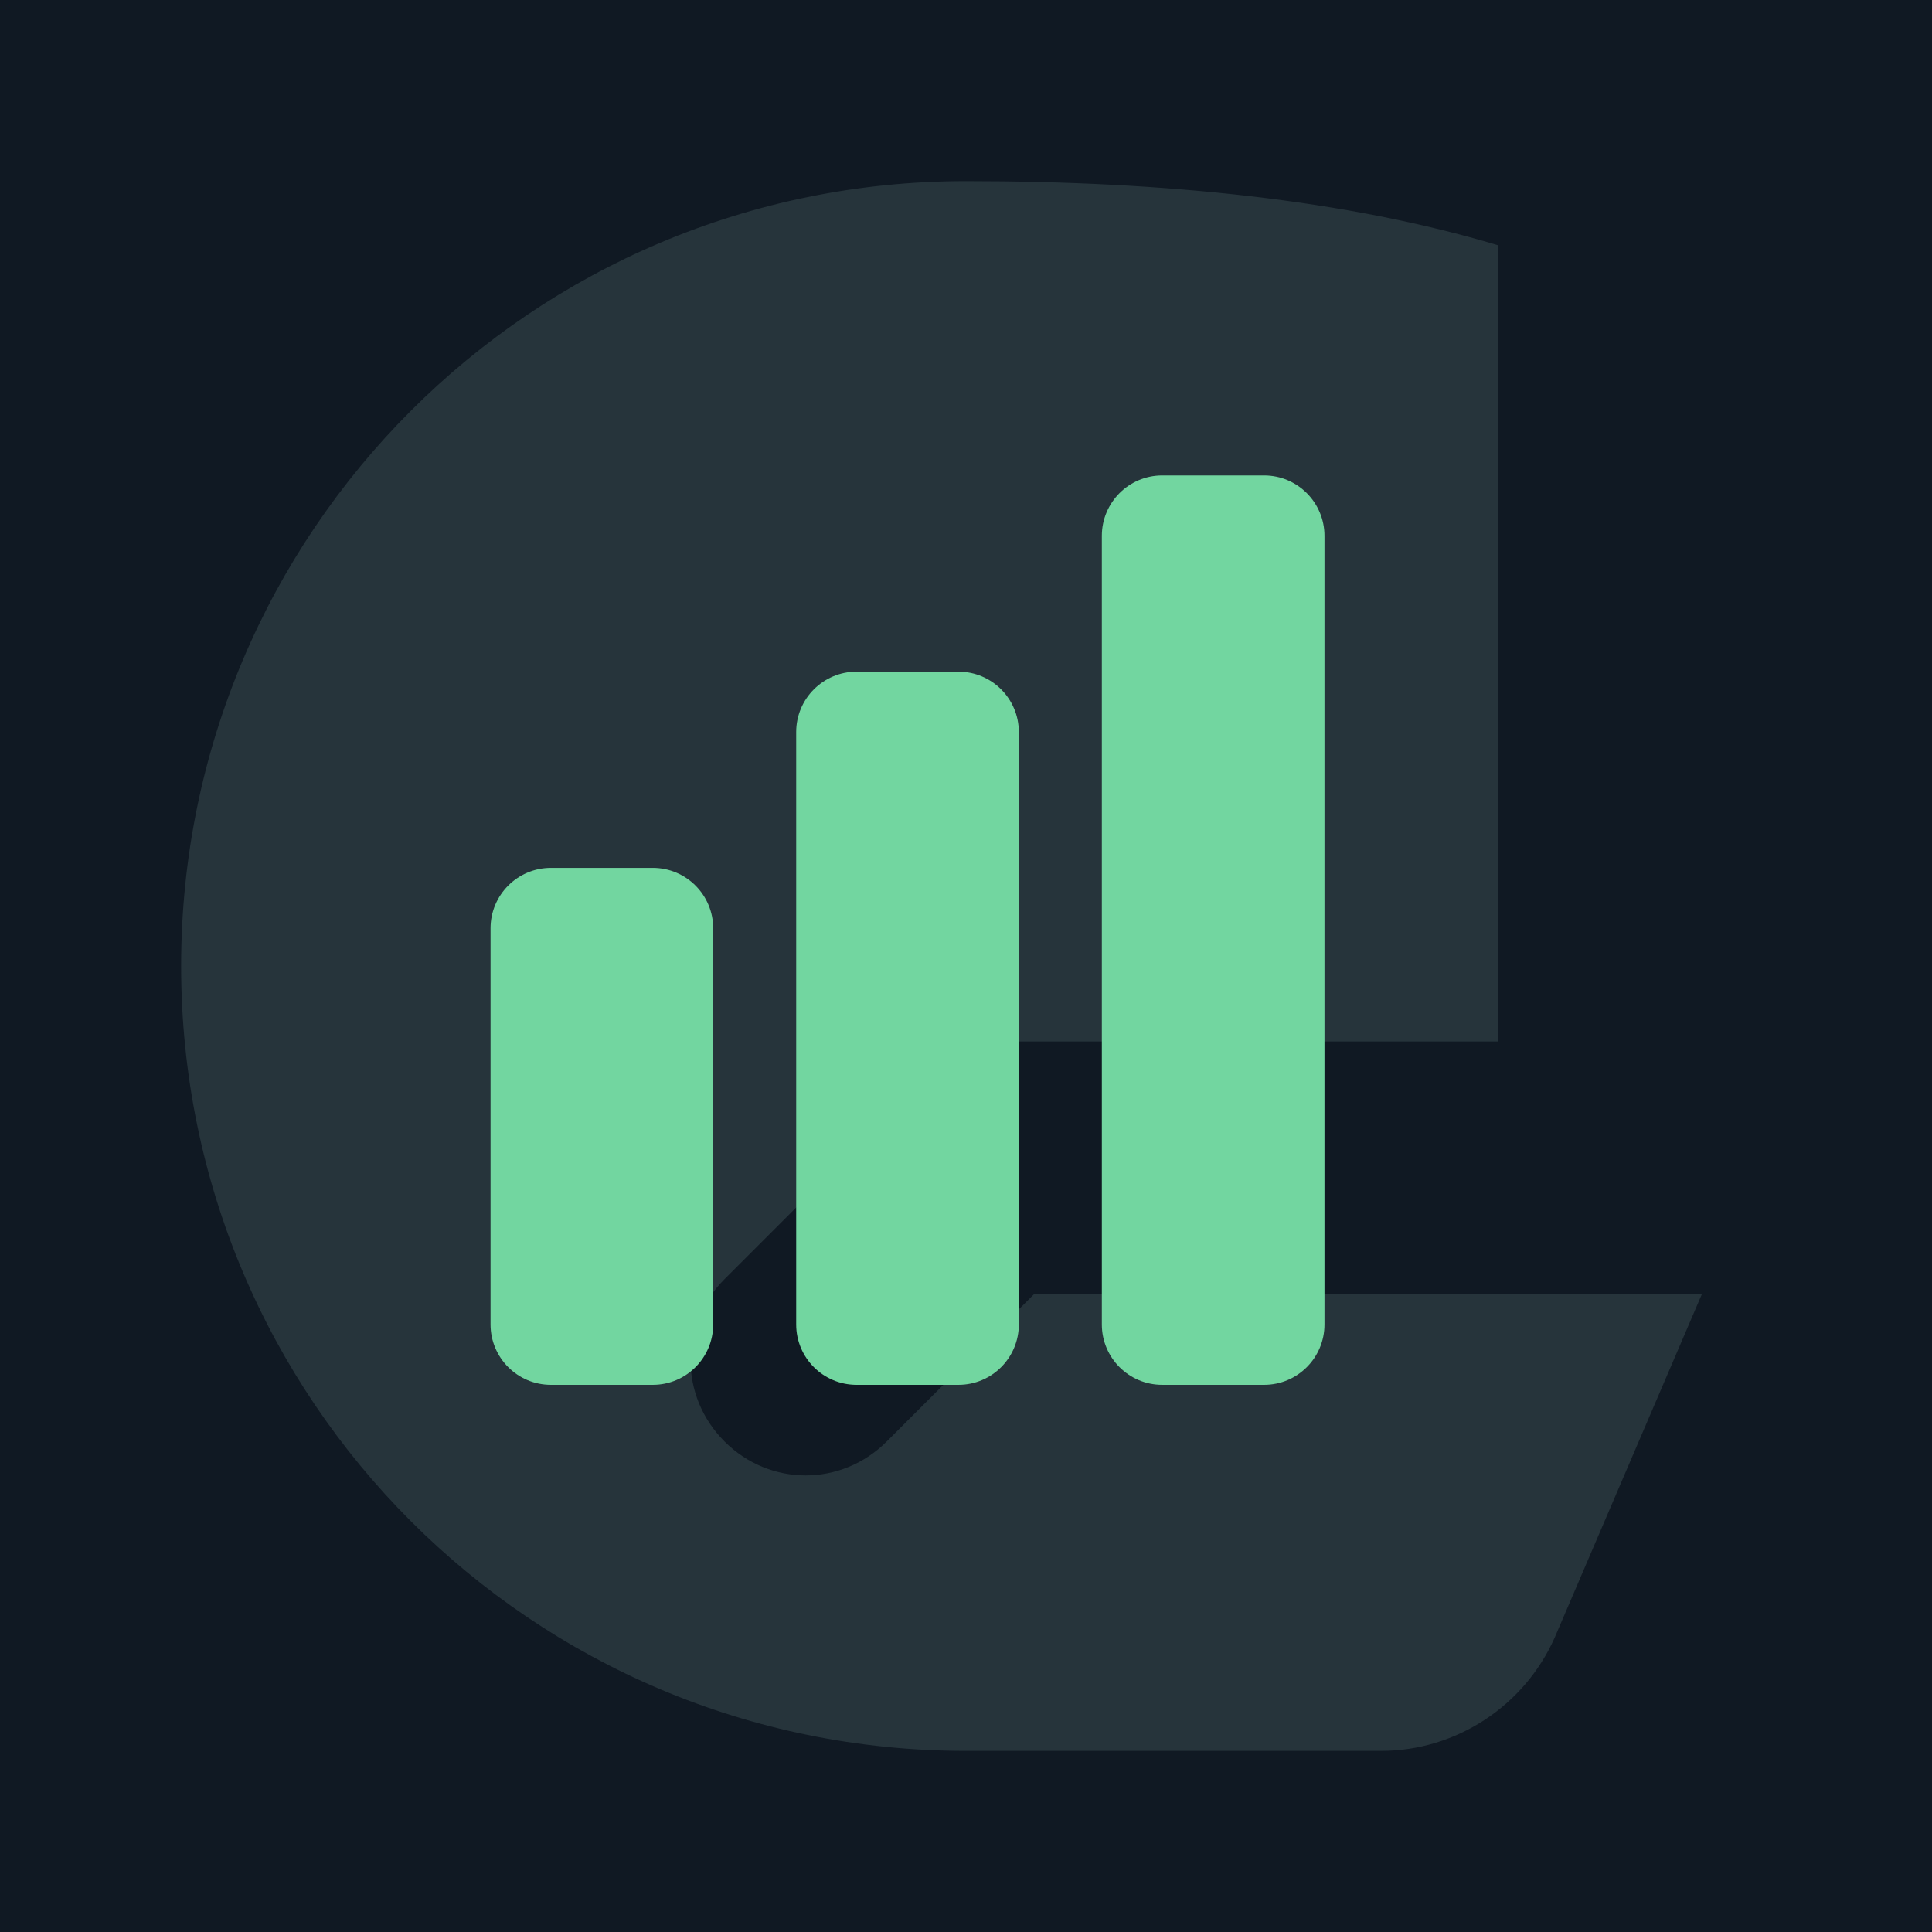
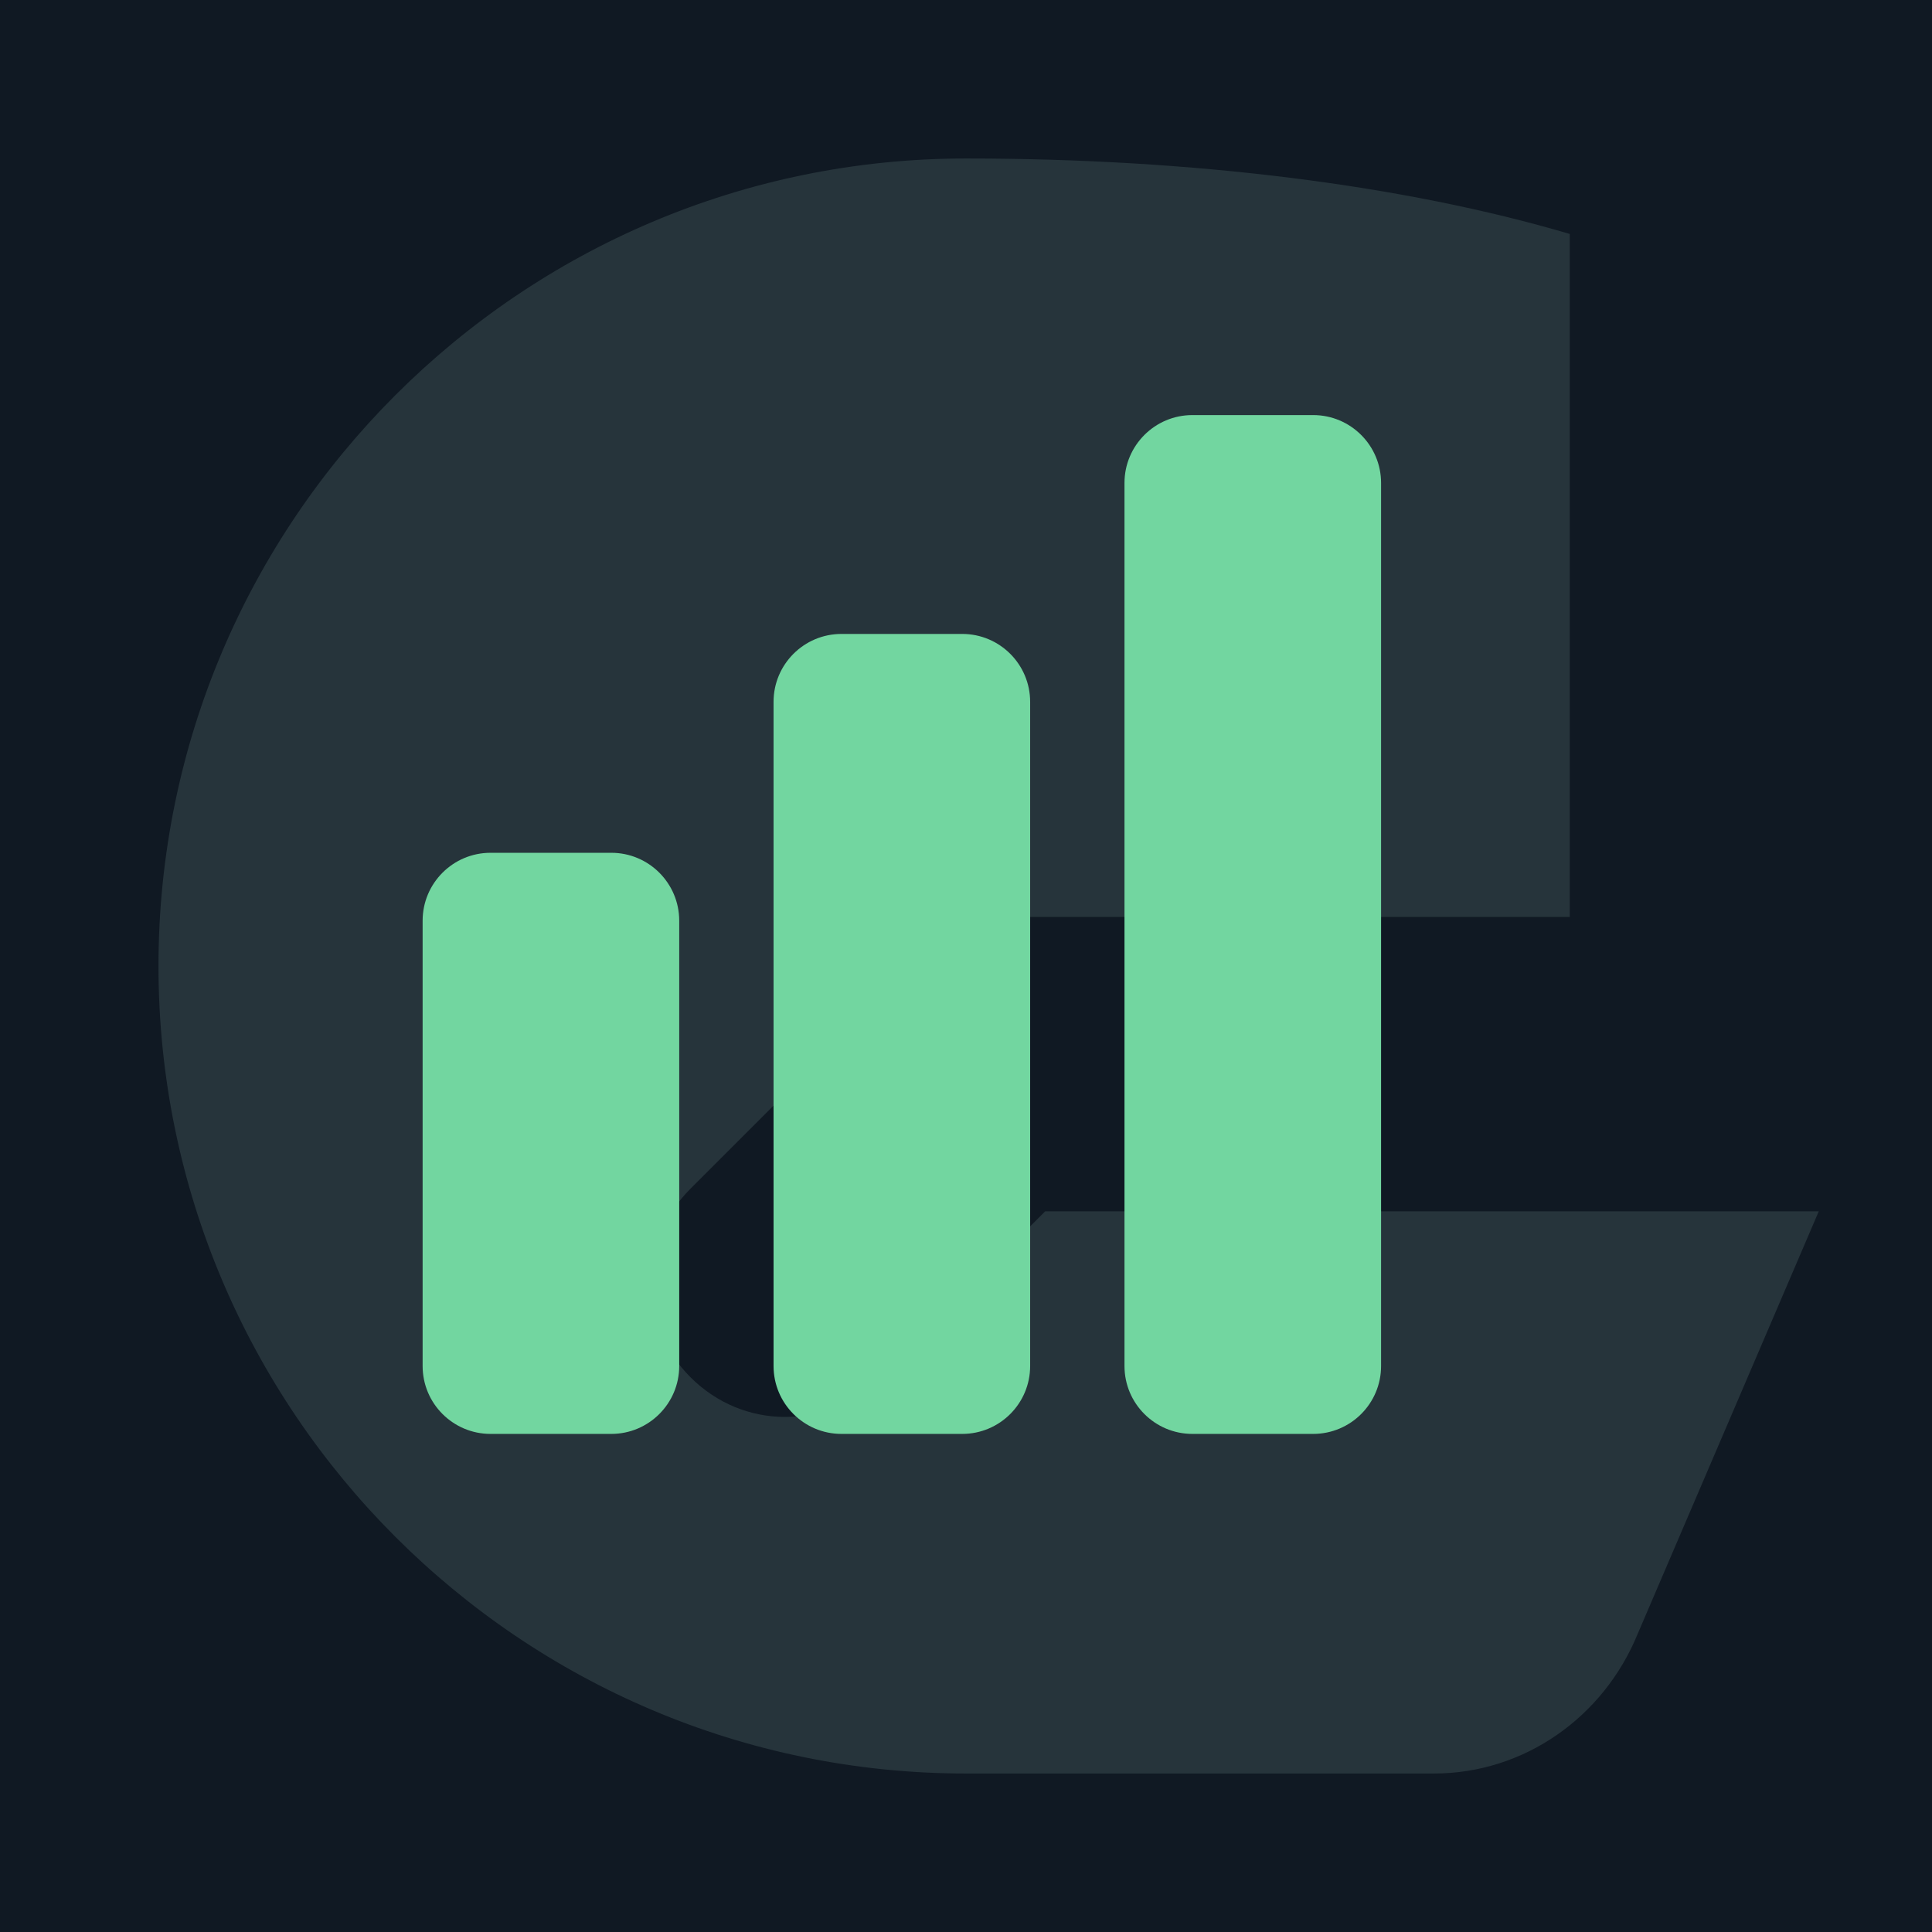
<svg xmlns="http://www.w3.org/2000/svg" viewBox="0 0 512 512">
  <rect width="512" height="512" fill="#101923" />
-   <path d="M256 48c-115 0-208 93-208 208s93 208 208 208h110c20 0 38-12 46-30l39-91H274l-39 39c-12 12-31 12-43 0s-12-31 0-43l54-54c6-6 14-9 23-9h128V65c-40-12-88-17-141-17z" fill="#26343b" />
-   <rect x="130" y="230" width="59" height="137" rx="16" fill="#72d6a0" />
-   <rect x="211" y="178" width="59" height="189" rx="16" fill="#72d6a0" />
-   <rect x="292" y="126" width="59" height="241" rx="16" fill="#72d6a0" />
+   <path d="M256 42C138 42 42 138 42 256s96 214 214 214h124c24 0 45-15 54-37l48-112H277l-44 44c-14 14-36 14-50 0s-14-36 0-50l61-61c7-7 17-11 27-11h145V62C372 49 316 42 256 42z" fill="#26343b" />
+   <rect x="112" y="226" width="68" height="154" rx="18" fill="#72d6a0" />
+   <rect x="205" y="168" width="68" height="212" rx="18" fill="#72d6a0" />
+   <rect x="298" y="110" width="68" height="270" rx="18" fill="#72d6a0" />
</svg>
